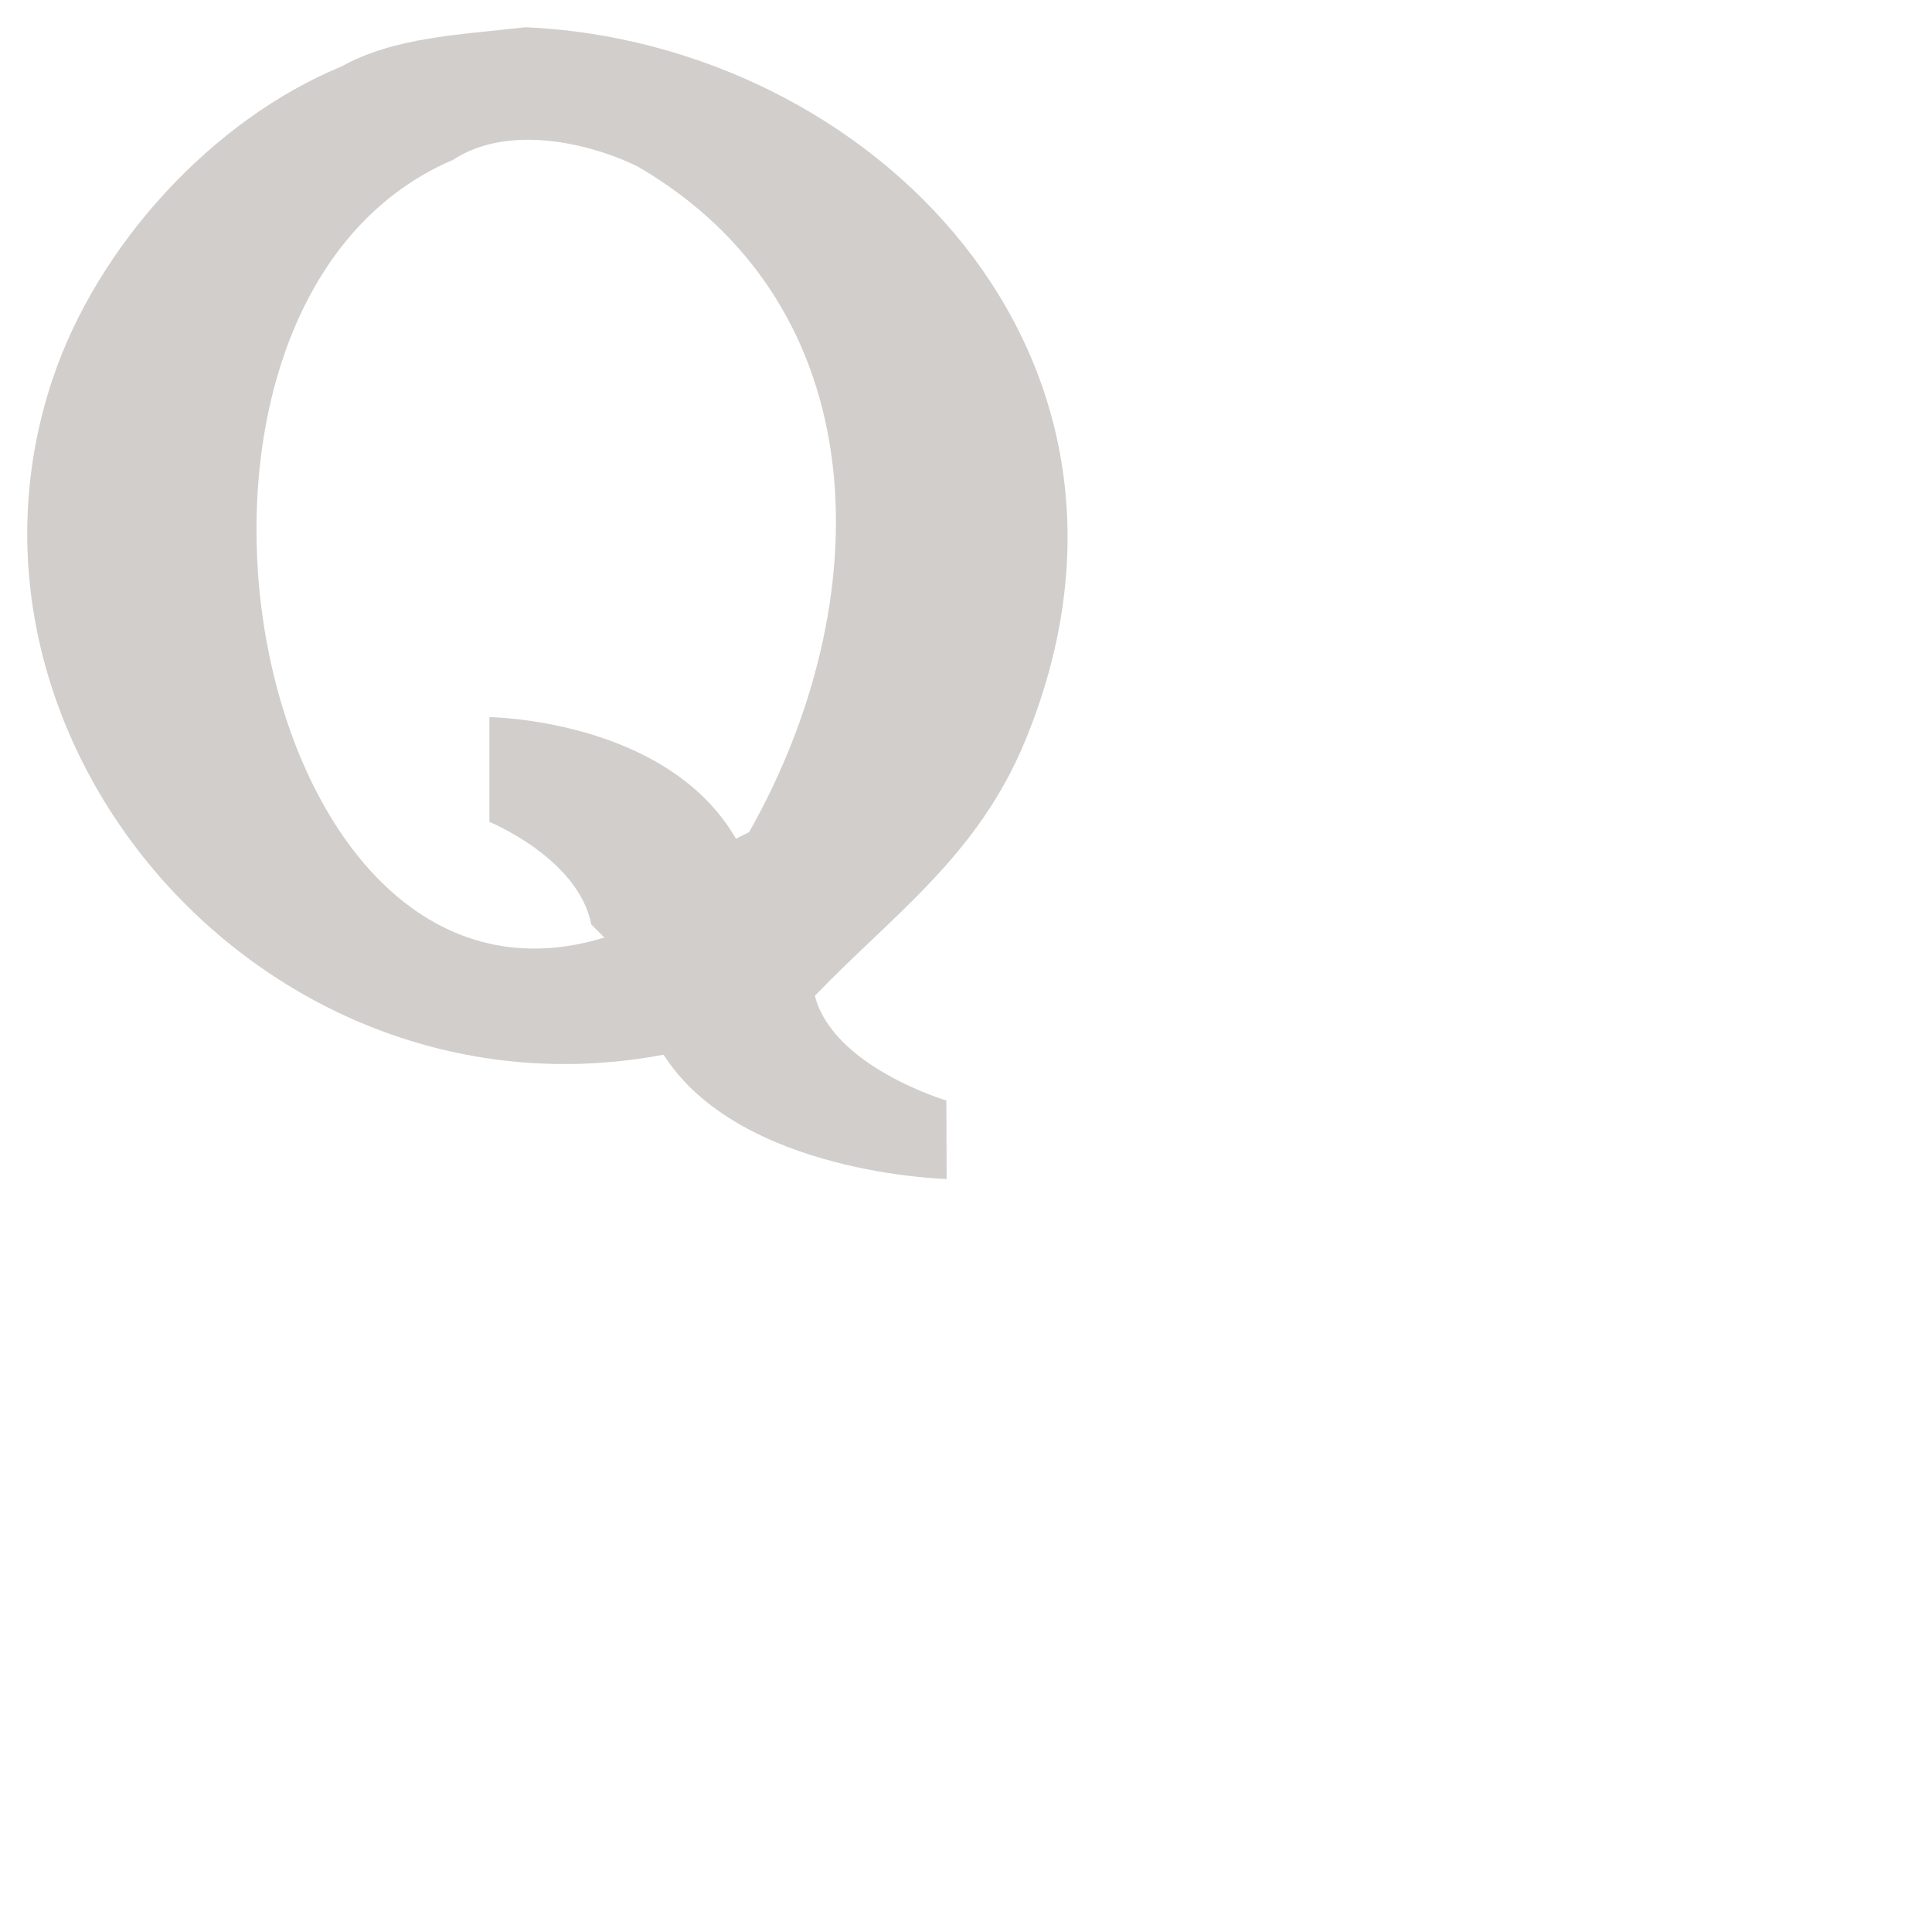
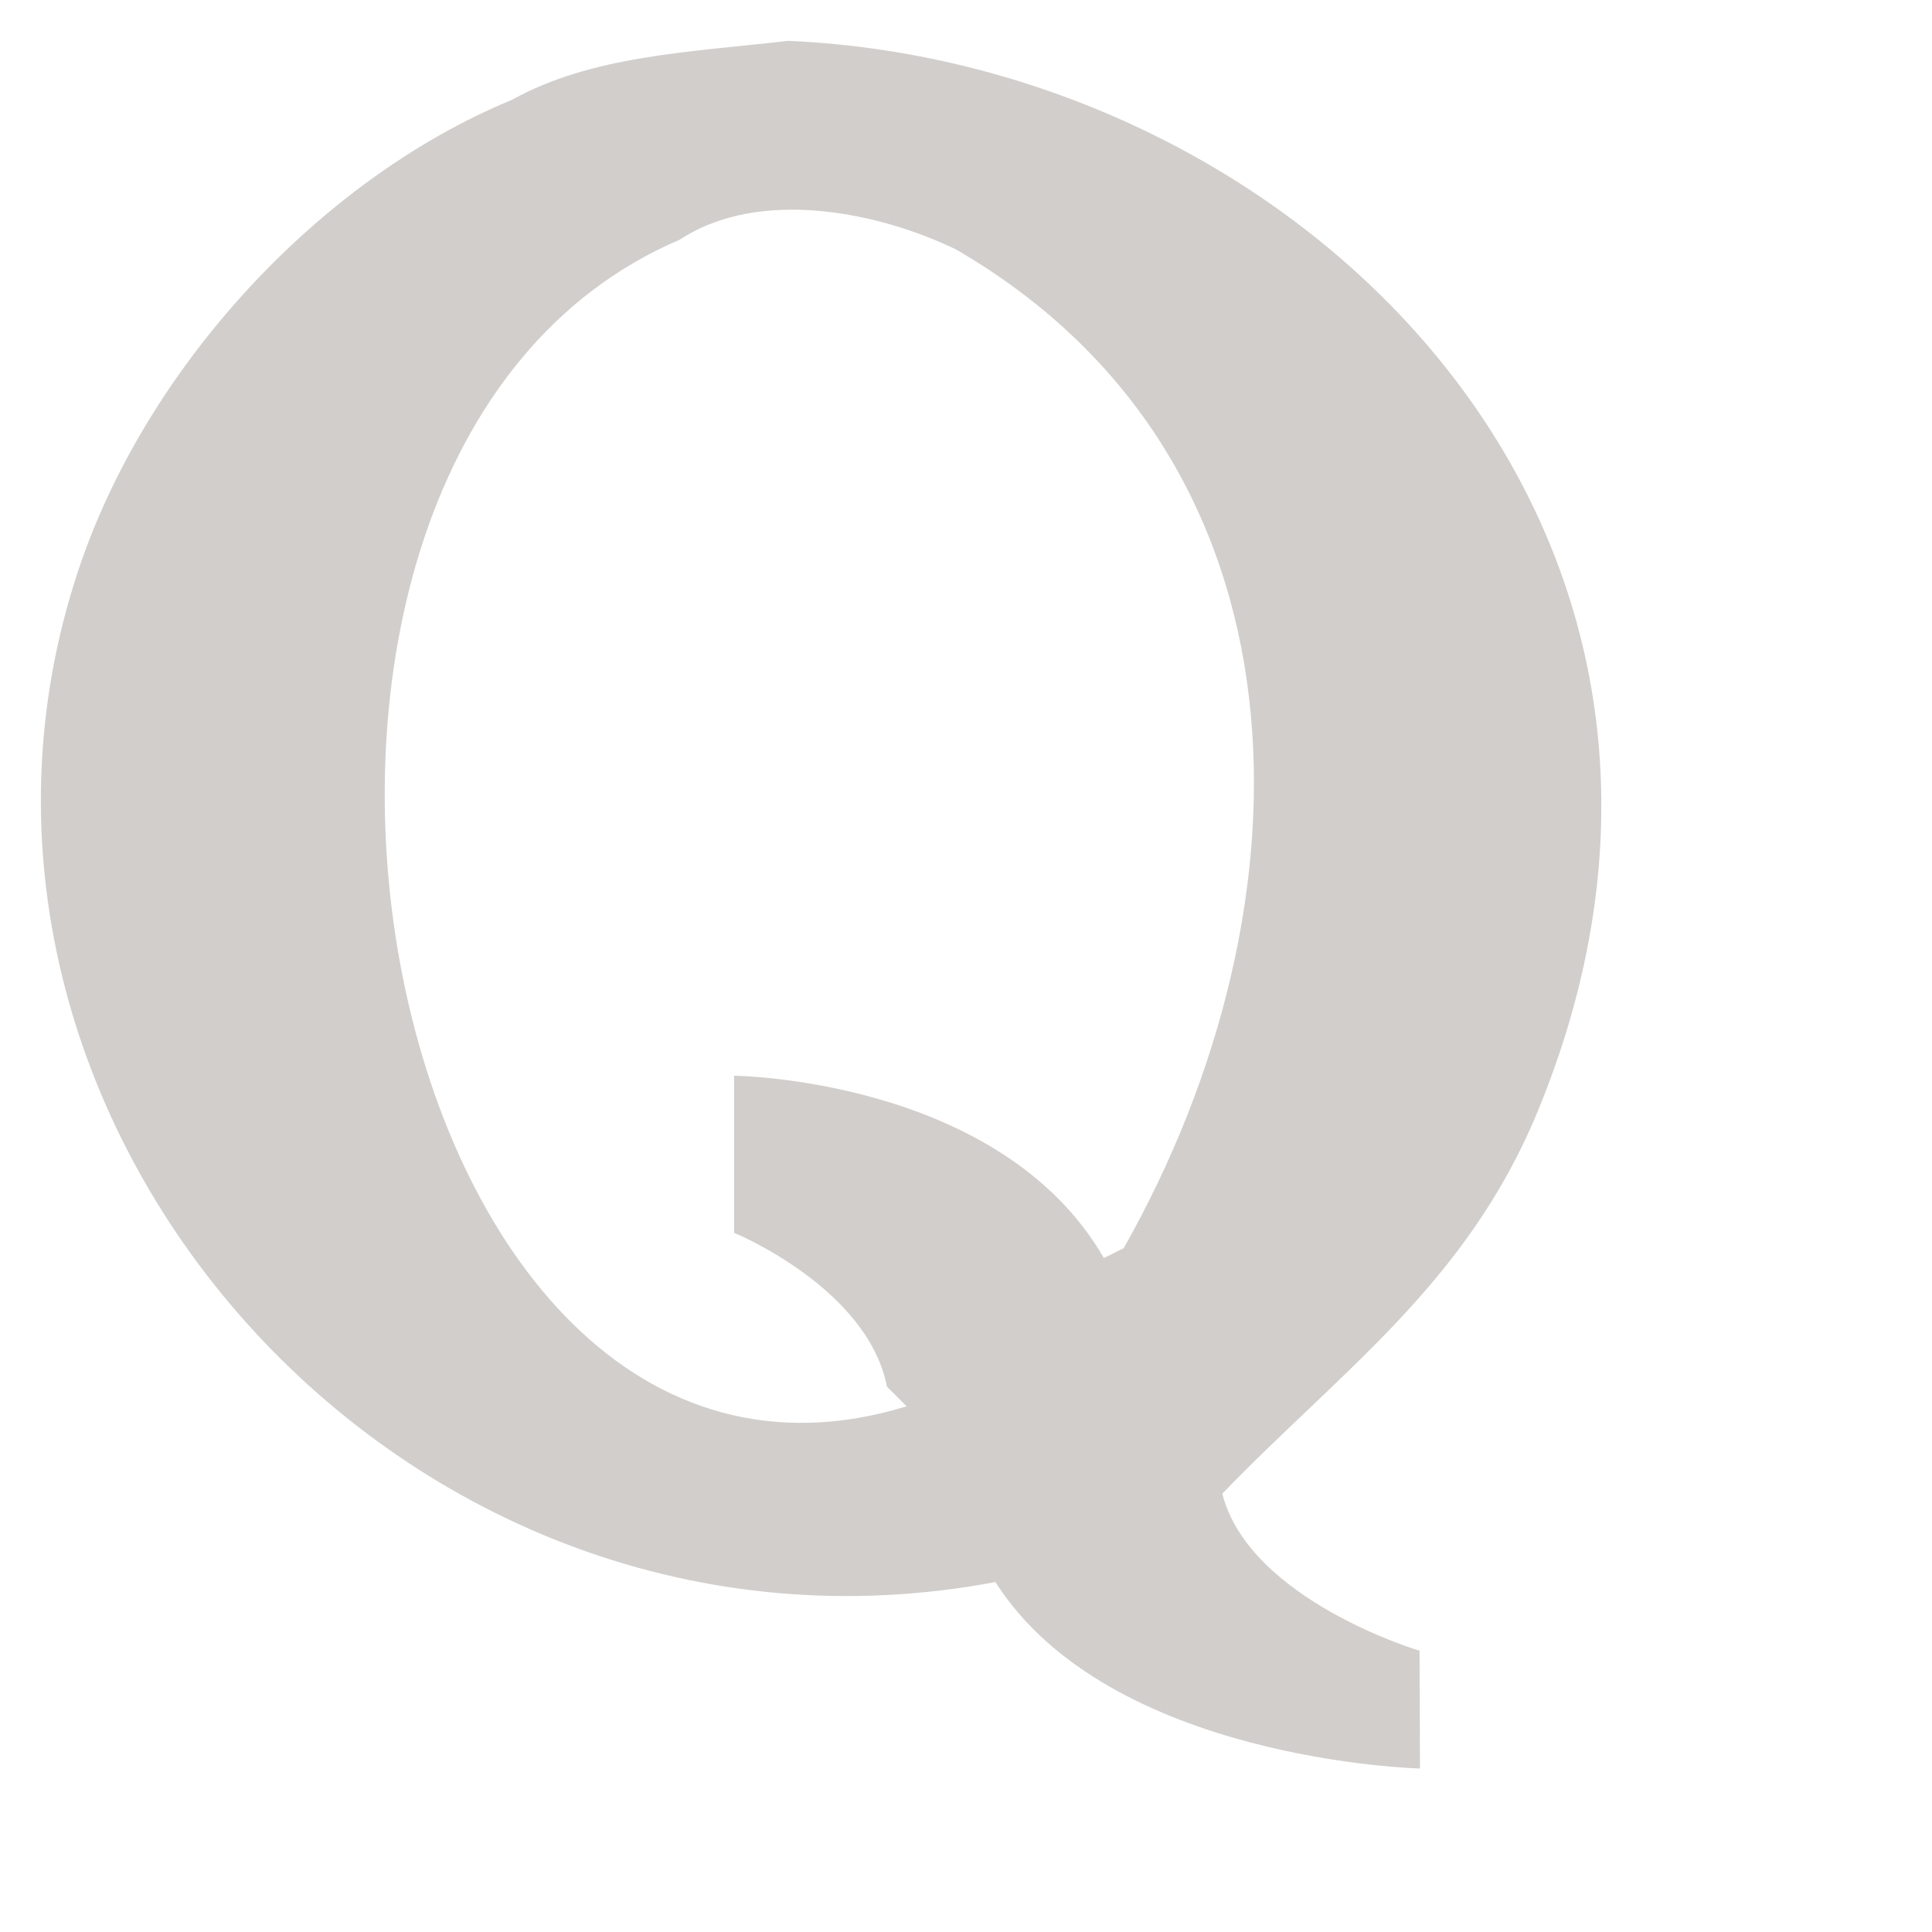
- <svg xmlns="http://www.w3.org/2000/svg" class="icon" x="0px" y="0px" viewBox="0 0 60 60" enable-background="new 0 0 60 60" xml:space="preserve">
+ <svg xmlns="http://www.w3.org/2000/svg" class="icon" x="0px" y="0px" viewBox="0 0 40 40" enable-background="new 0 0 60 60" xml:space="preserve">
  <path id="Quora" fill="#D1CECC" d="M31.841,22.999 C36.773,11.012 26.978,1.313 16.321,0.846 C14.244,1.083 12.253,1.152 10.602,2.066 C6.616,3.708 3.011,7.613 1.617,11.821 C-2.126,23.118 8.335,35.07 20.609,32.754 C22.965,36.463 29.399,36.615 29.399,36.615 L29.39,34.177 C29.39,34.177 25.87,33.132 25.306,30.925 C27.753,28.384 30.368,26.58 31.841,22.999 L31.841,22.999 Z M23.264,25.844 C23.128,25.911 22.992,25.979 22.855,26.047 C20.706,22.325 15.199,22.272 15.199,22.272 L15.199,25.524 C15.199,25.524 17.963,26.657 18.363,28.709 C18.499,28.845 18.636,28.98 18.771,29.116 C7.663,32.529 3.511,9.472 14.075,4.961 C15.749,3.865 18.23,4.407 19.792,5.164 C27.304,9.52 27.309,18.699 23.264,25.844 L23.264,25.844 Z" />
</svg>
